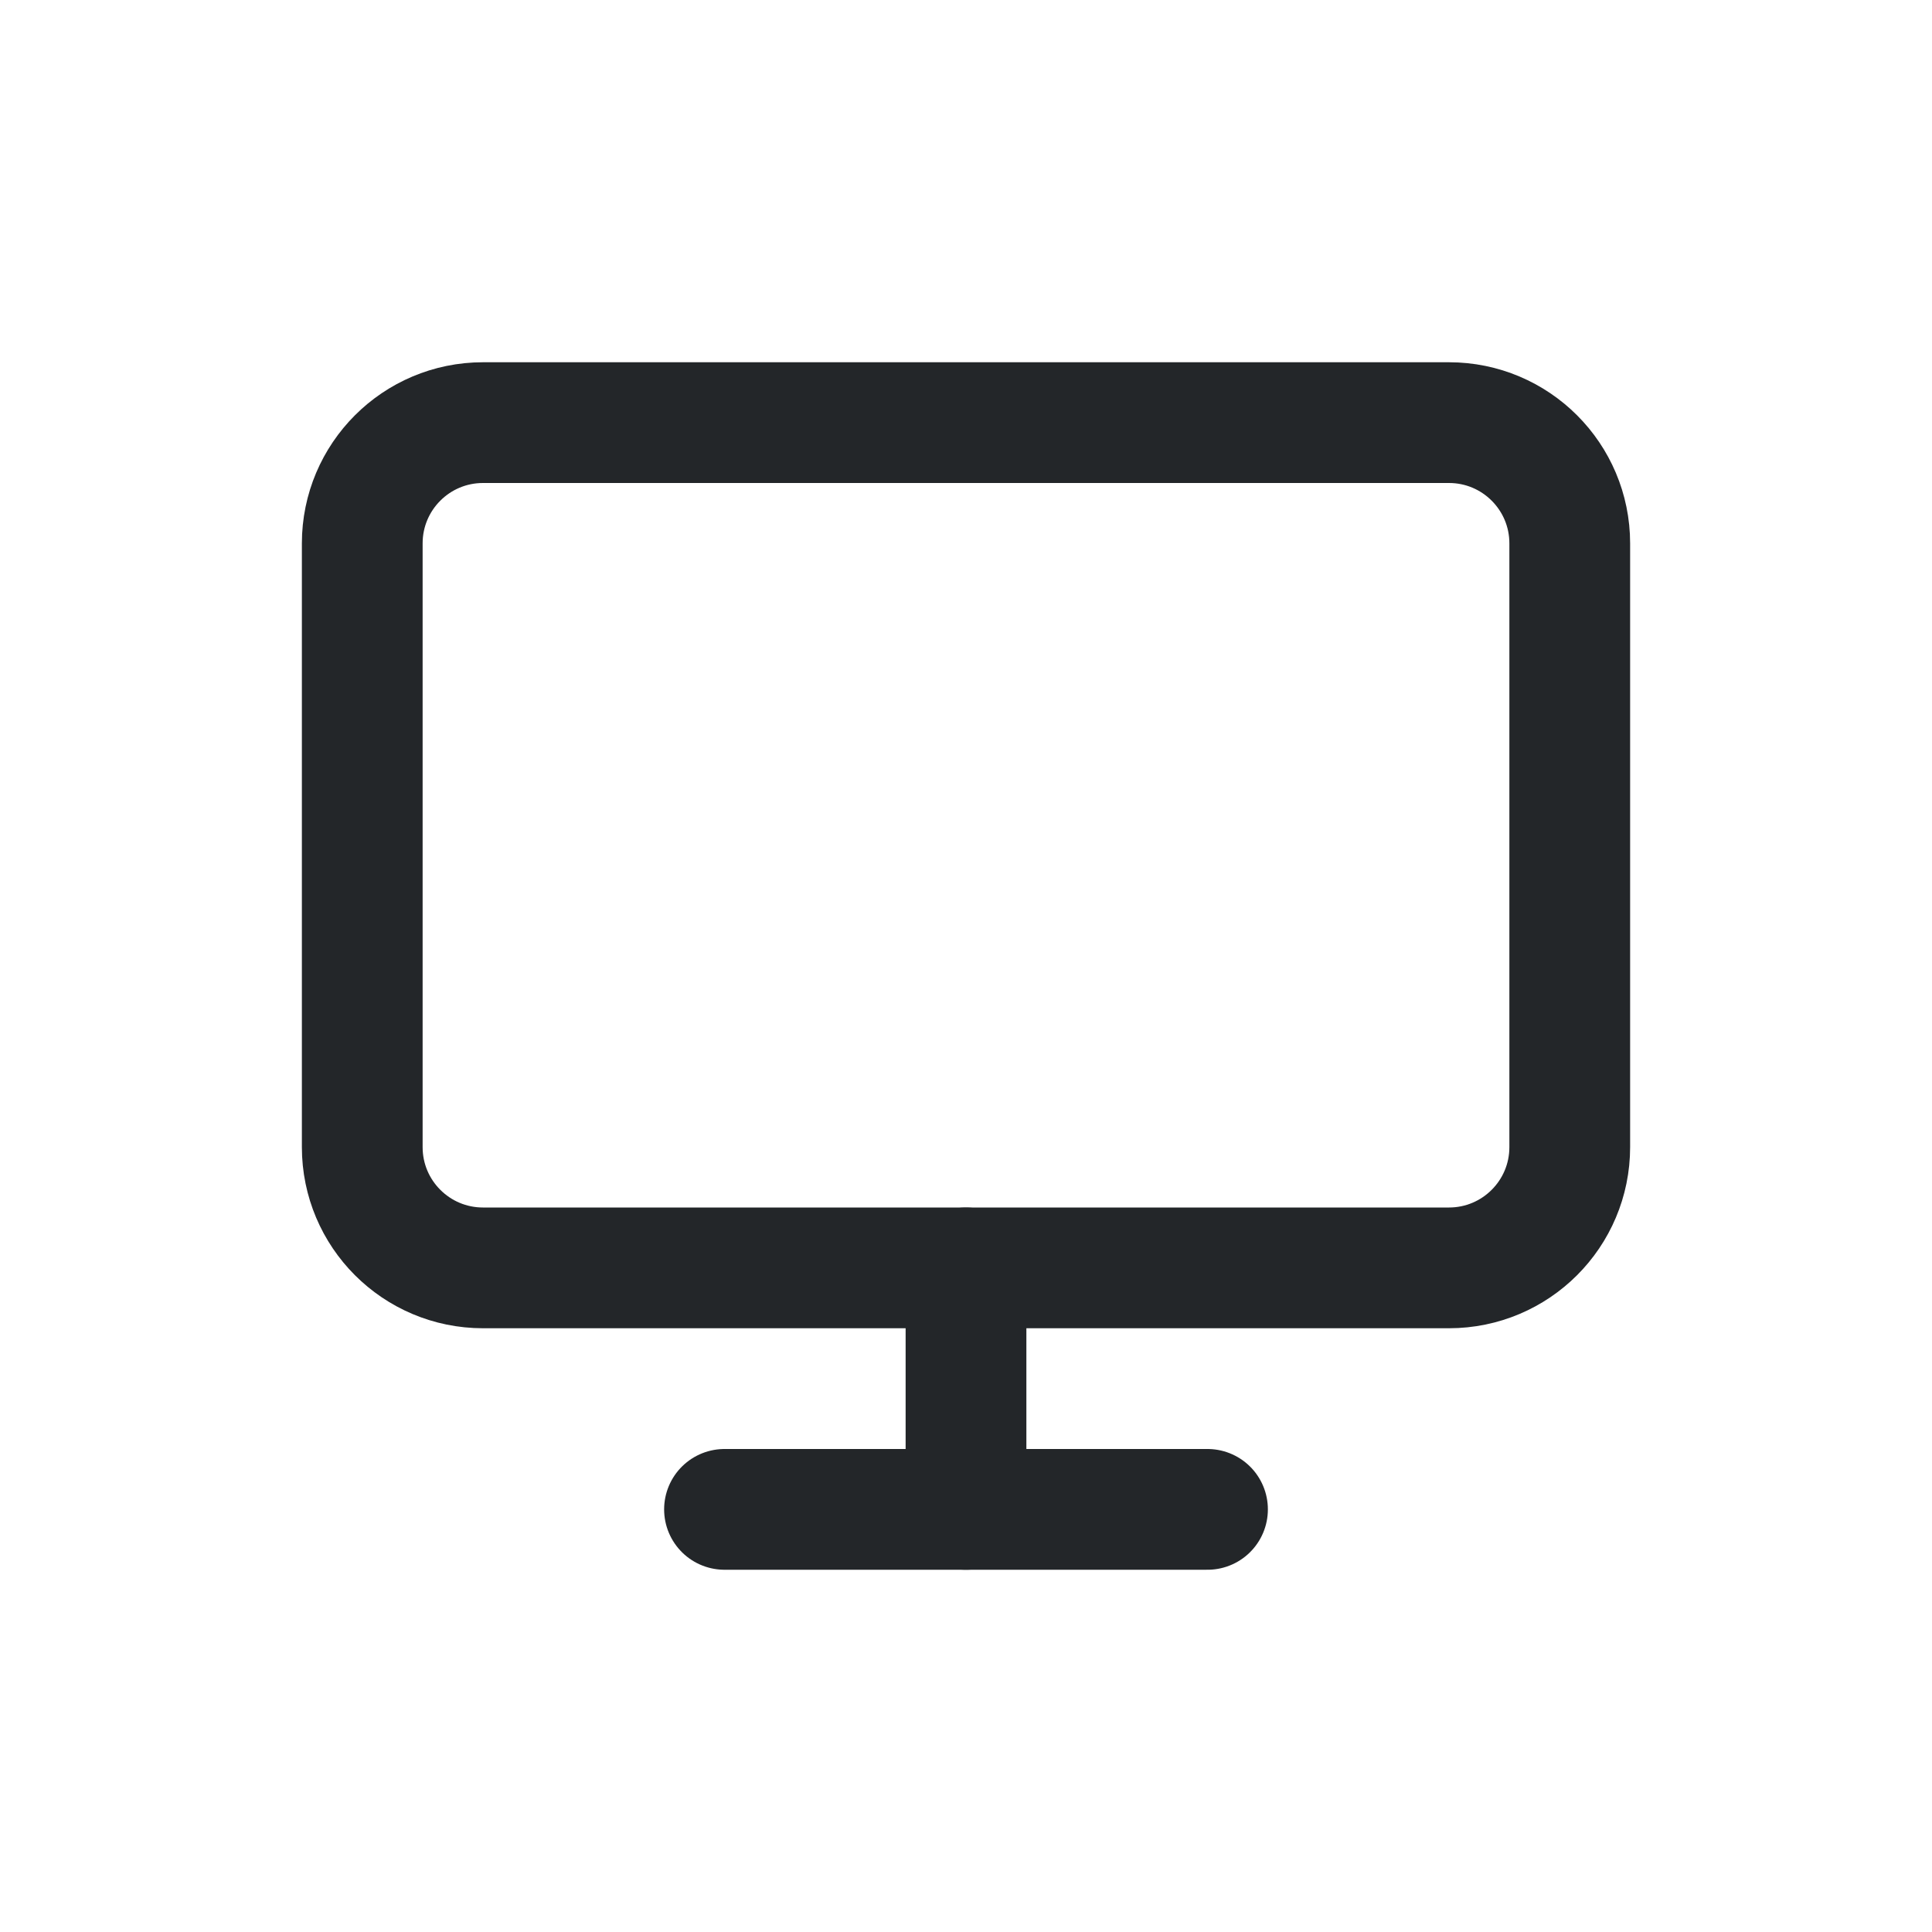
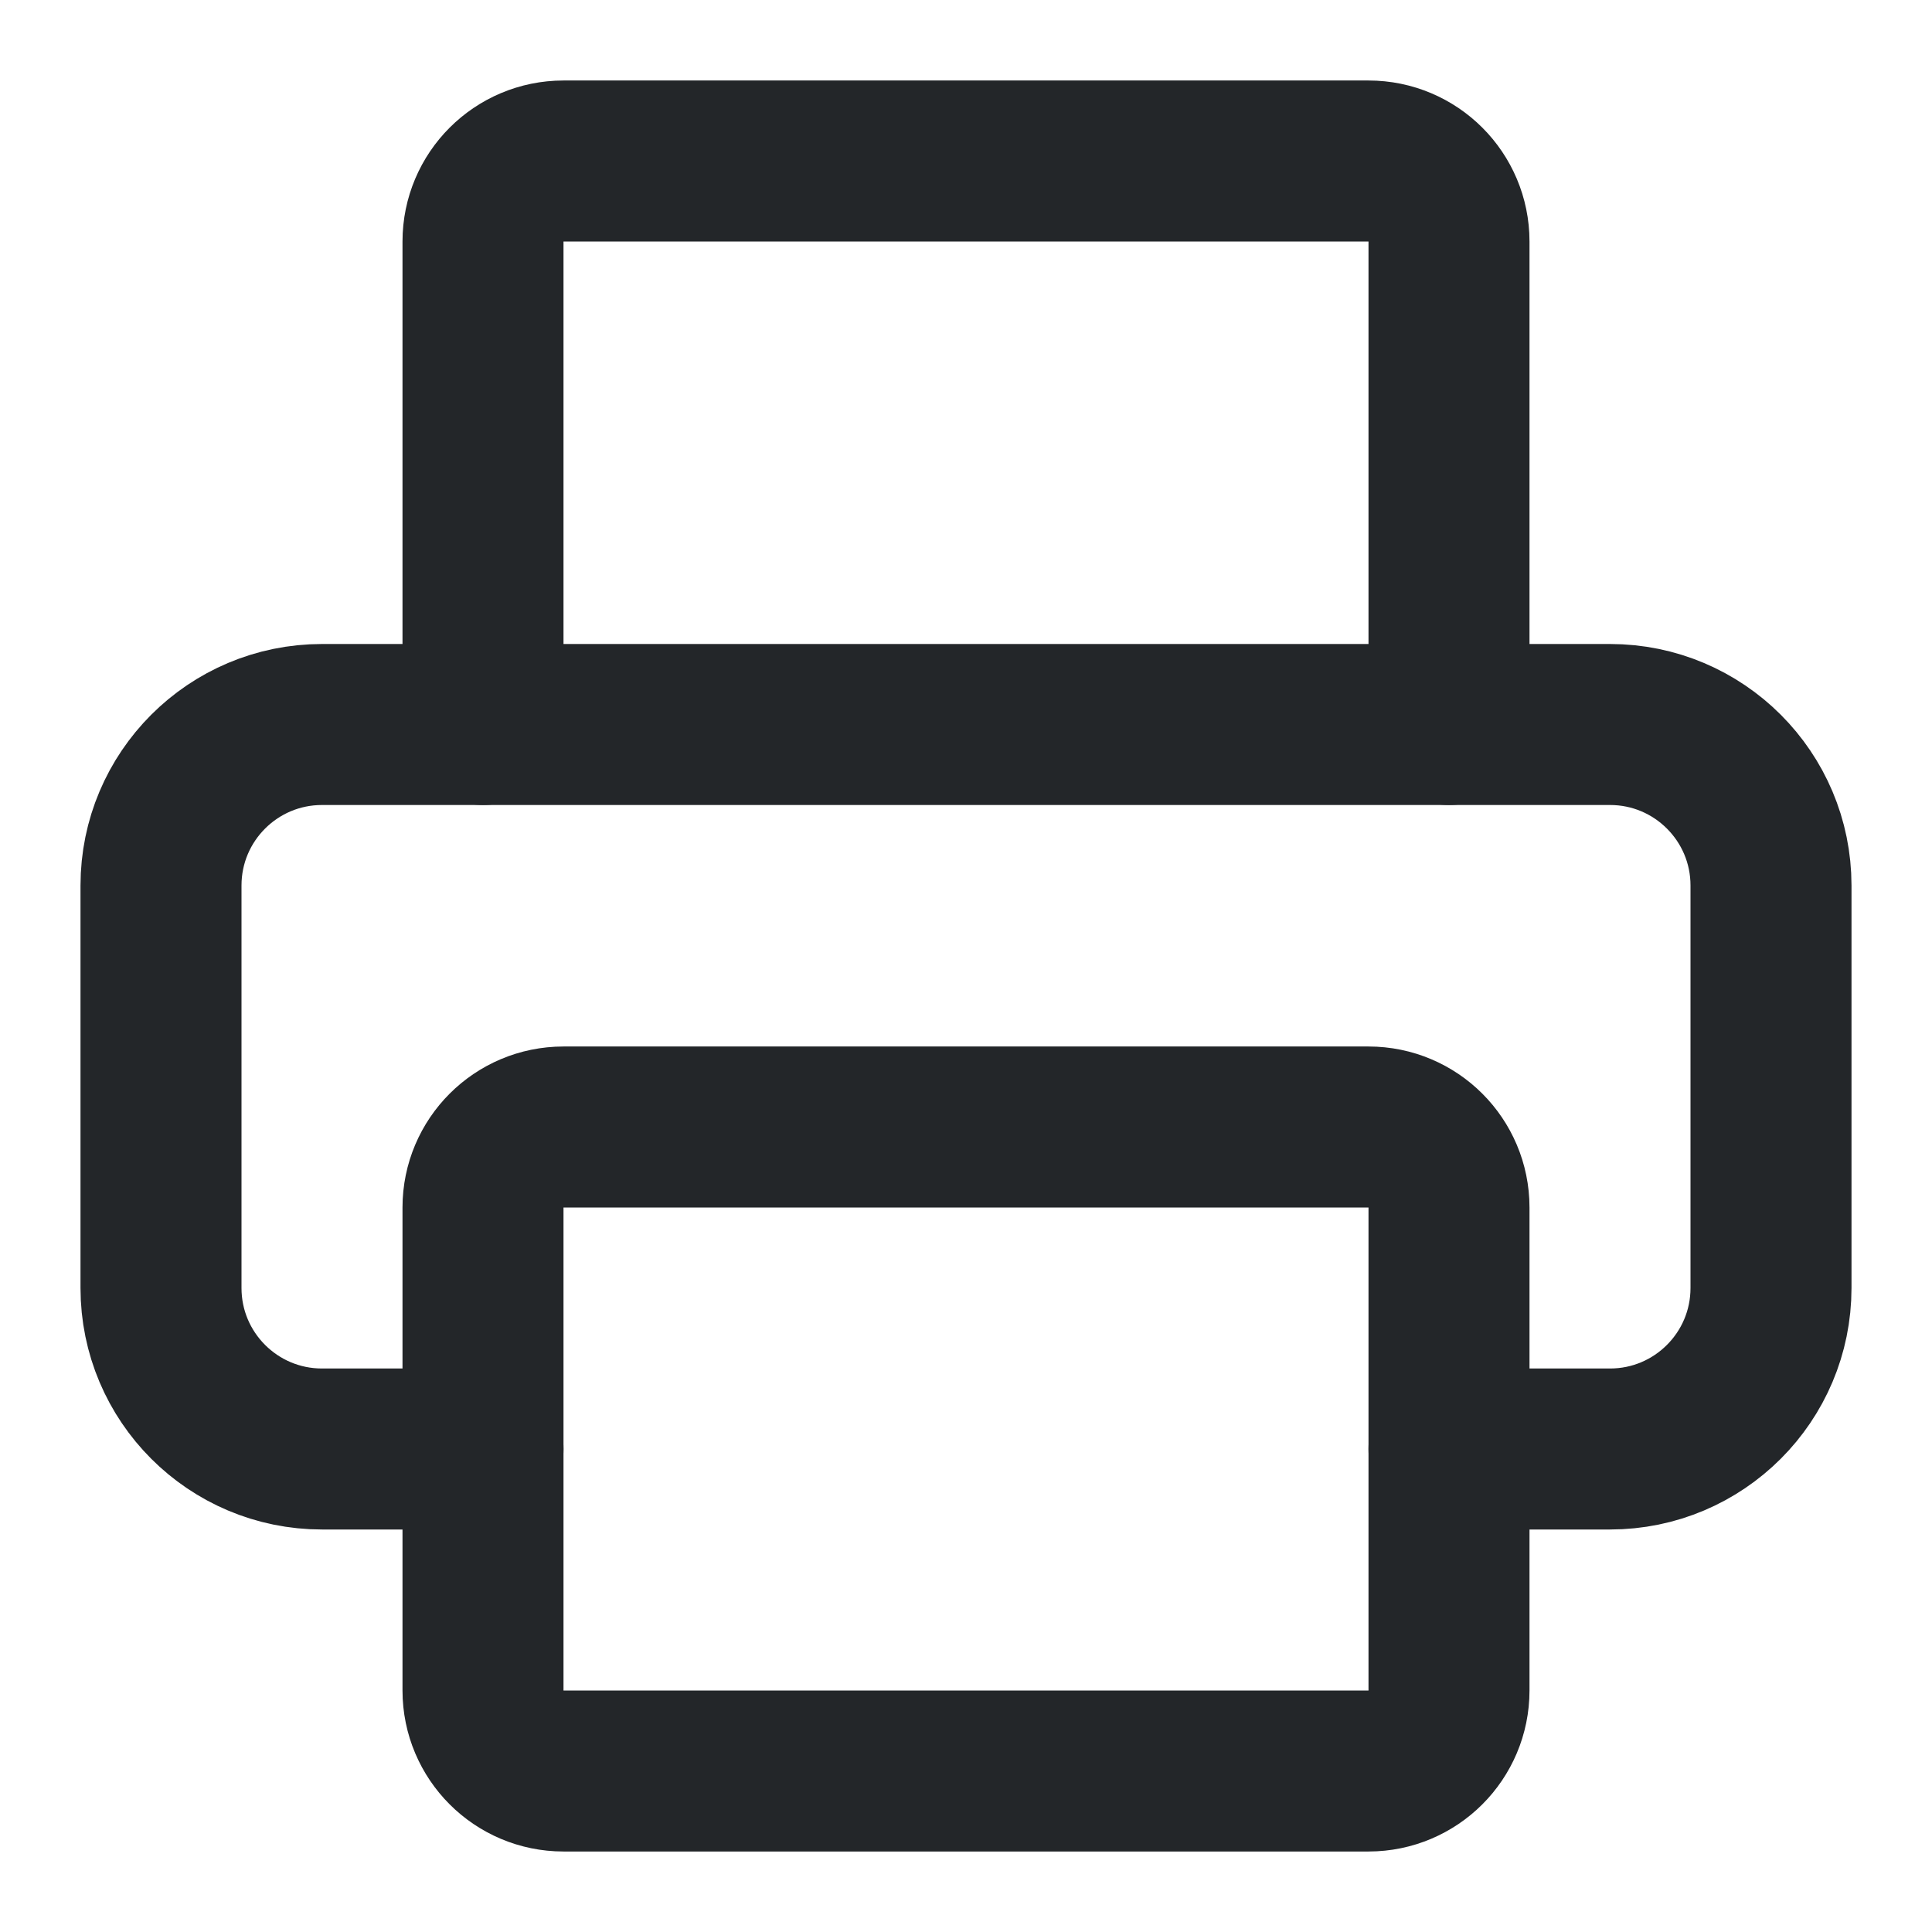
- <svg xmlns="http://www.w3.org/2000/svg" class="lucide lucide-monitor" width="24" height="24" viewBox="0 0 24 24" fill="none" stroke="currentColor" stroke-width="2" stroke-linecap="round" stroke-linejoin="round">
+ <svg xmlns="http://www.w3.org/2000/svg" class="lucide lucide-printer" width="24" height="24" viewBox="0 0 24 24" fill="none" stroke="currentColor" stroke-width="2" stroke-linecap="round" stroke-linejoin="round">
  <style id="current-color-scheme" type="text/css">
    .ColorScheme-Text { color: #232629; }
  </style>
-   <g class="ColorScheme-Text" fill="none" stroke="currentColor" stroke-width="2" stroke-linecap="round" stroke-linejoin="round" transform="translate(3 3) scale(0.75)">
-     <rect width="20" height="14" x="2" y="3" rx="2" />
-     <line x1="8" x2="16" y1="21" y2="21" />
-     <line x1="12" x2="12" y1="17" y2="21" />
+   <g class="ColorScheme-Text" fill="none" stroke="currentColor" stroke-width="2" stroke-linecap="round" stroke-linejoin="round">
+     <path d="M6 18H4a2 2 0 0 1-2-2v-5a2 2 0 0 1 2-2h16a2 2 0 0 1 2 2v5a2 2 0 0 1-2 2h-2" />
+     <path d="M6 9V3a1 1 0 0 1 1-1h10a1 1 0 0 1 1 1v6" />
+     <rect x="6" y="14" width="12" height="8" rx="1" />
  </g>
</svg>
